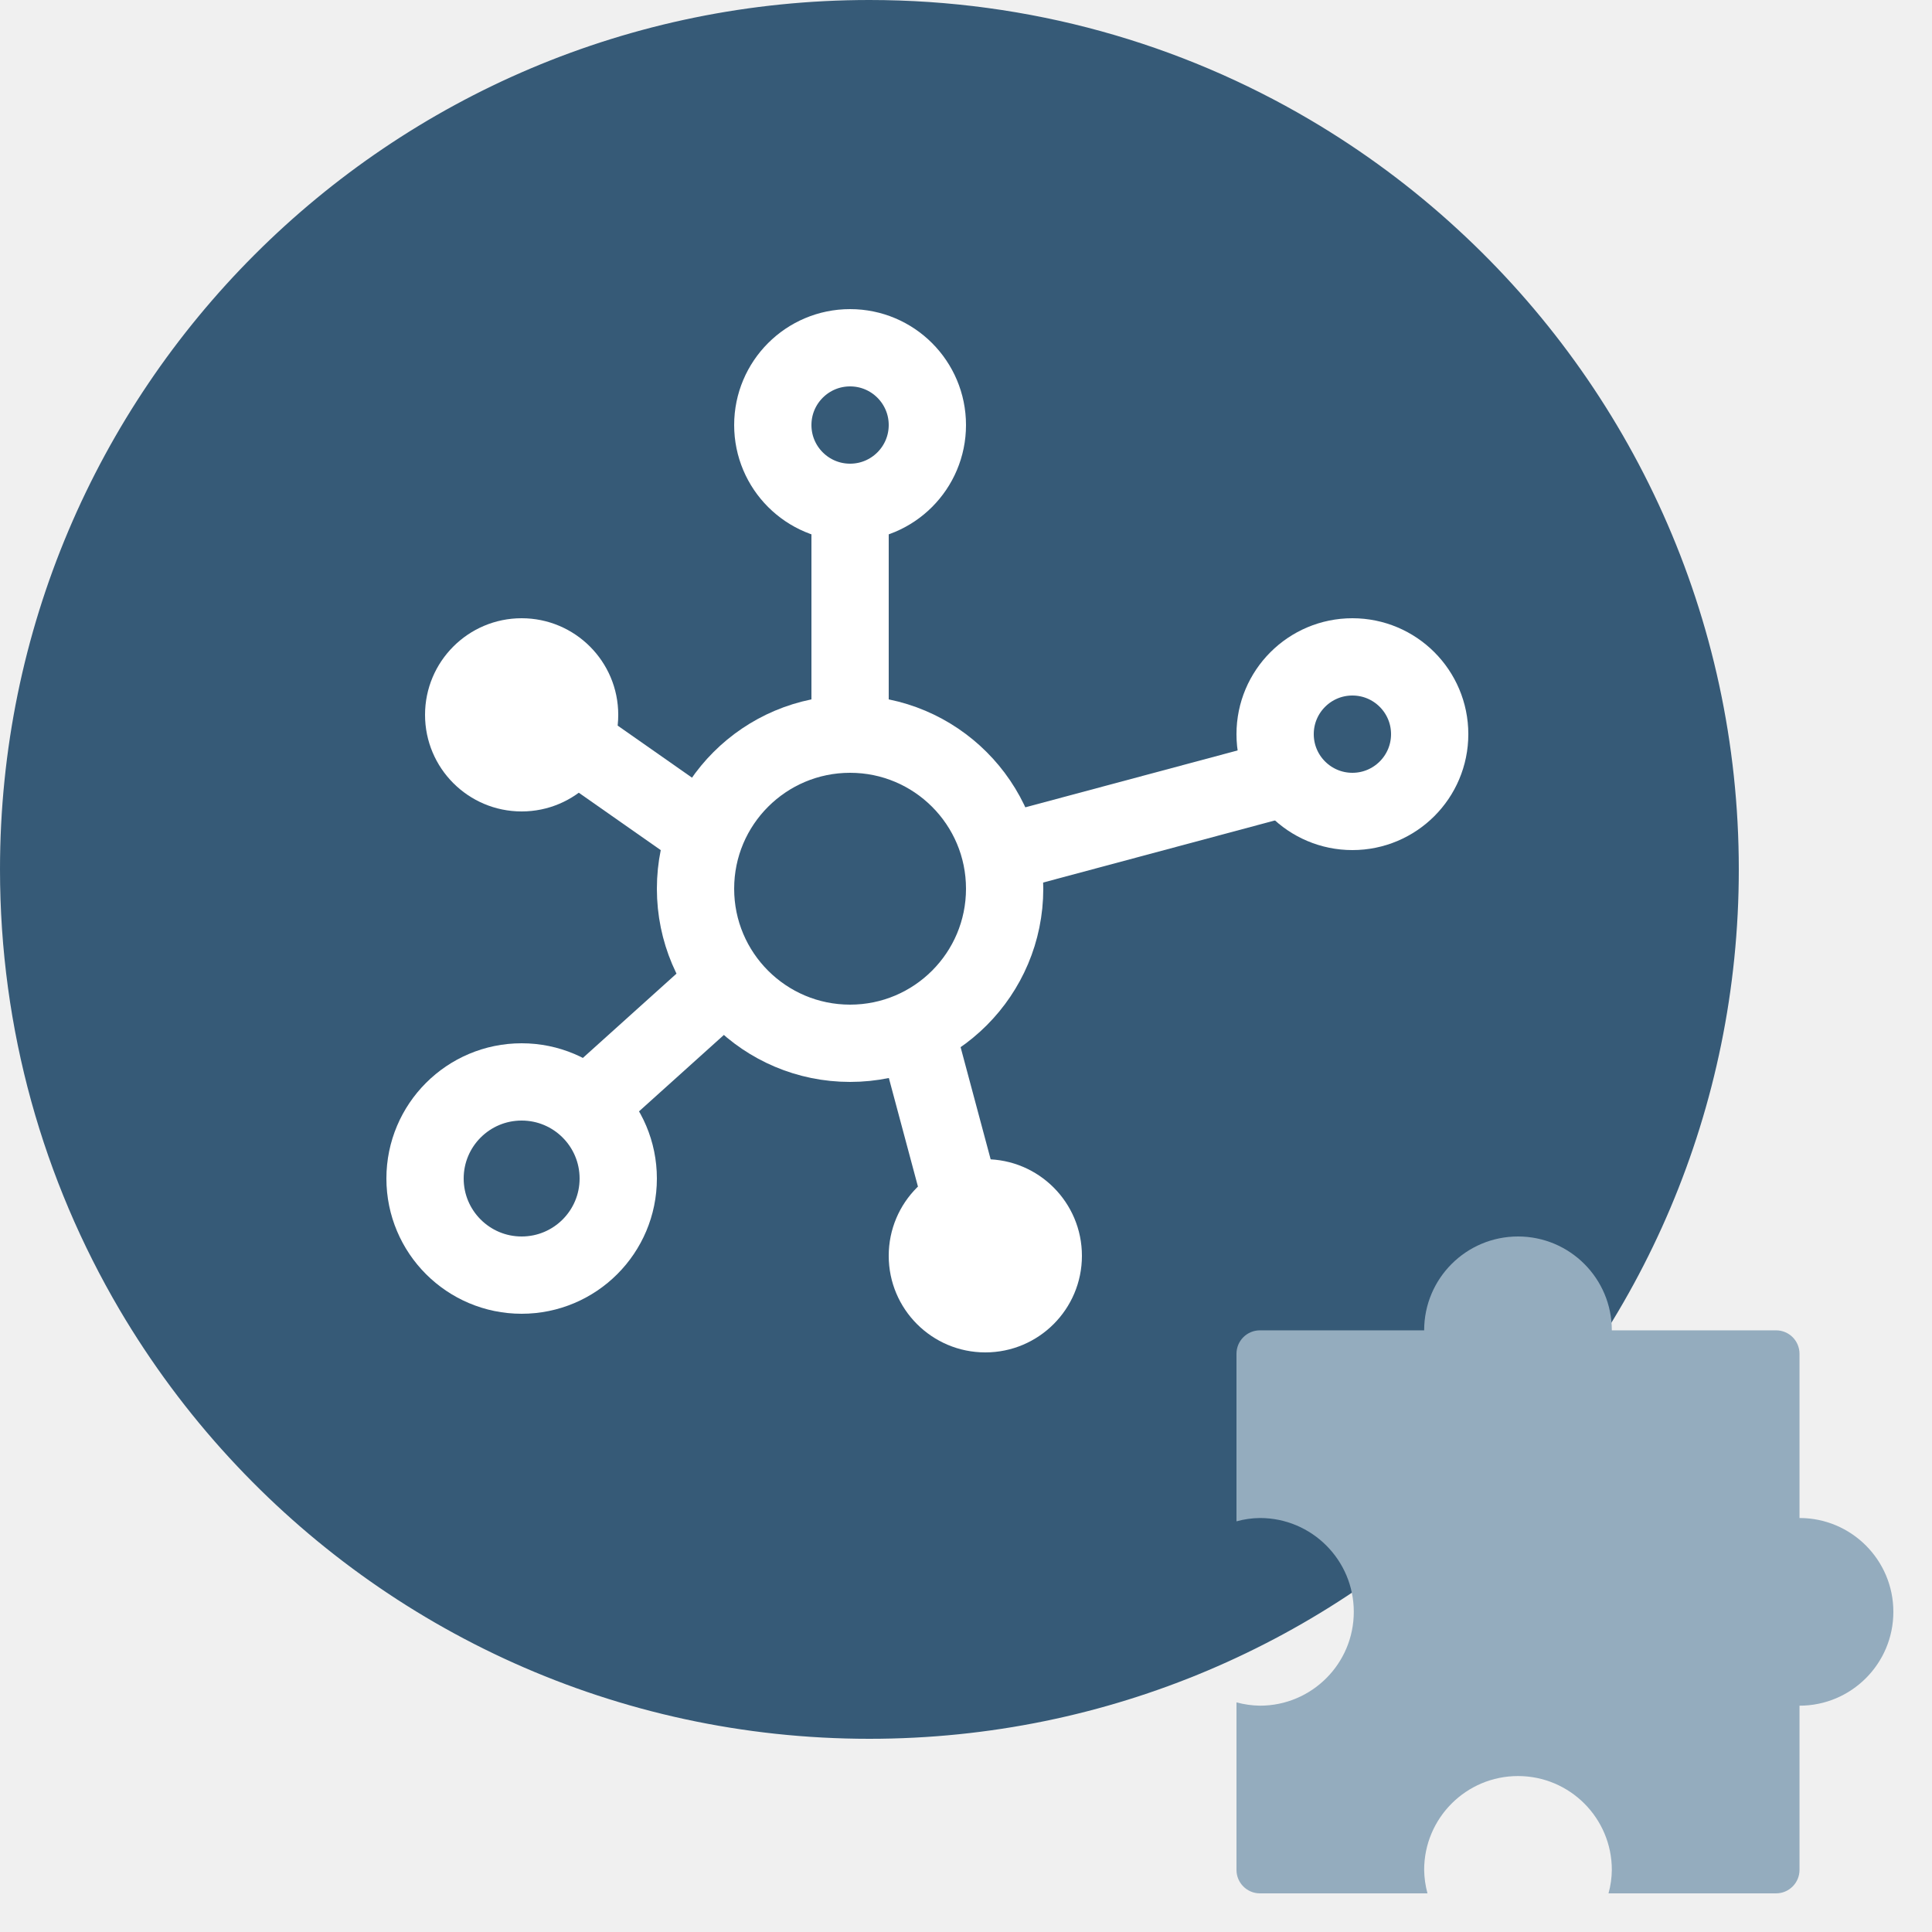
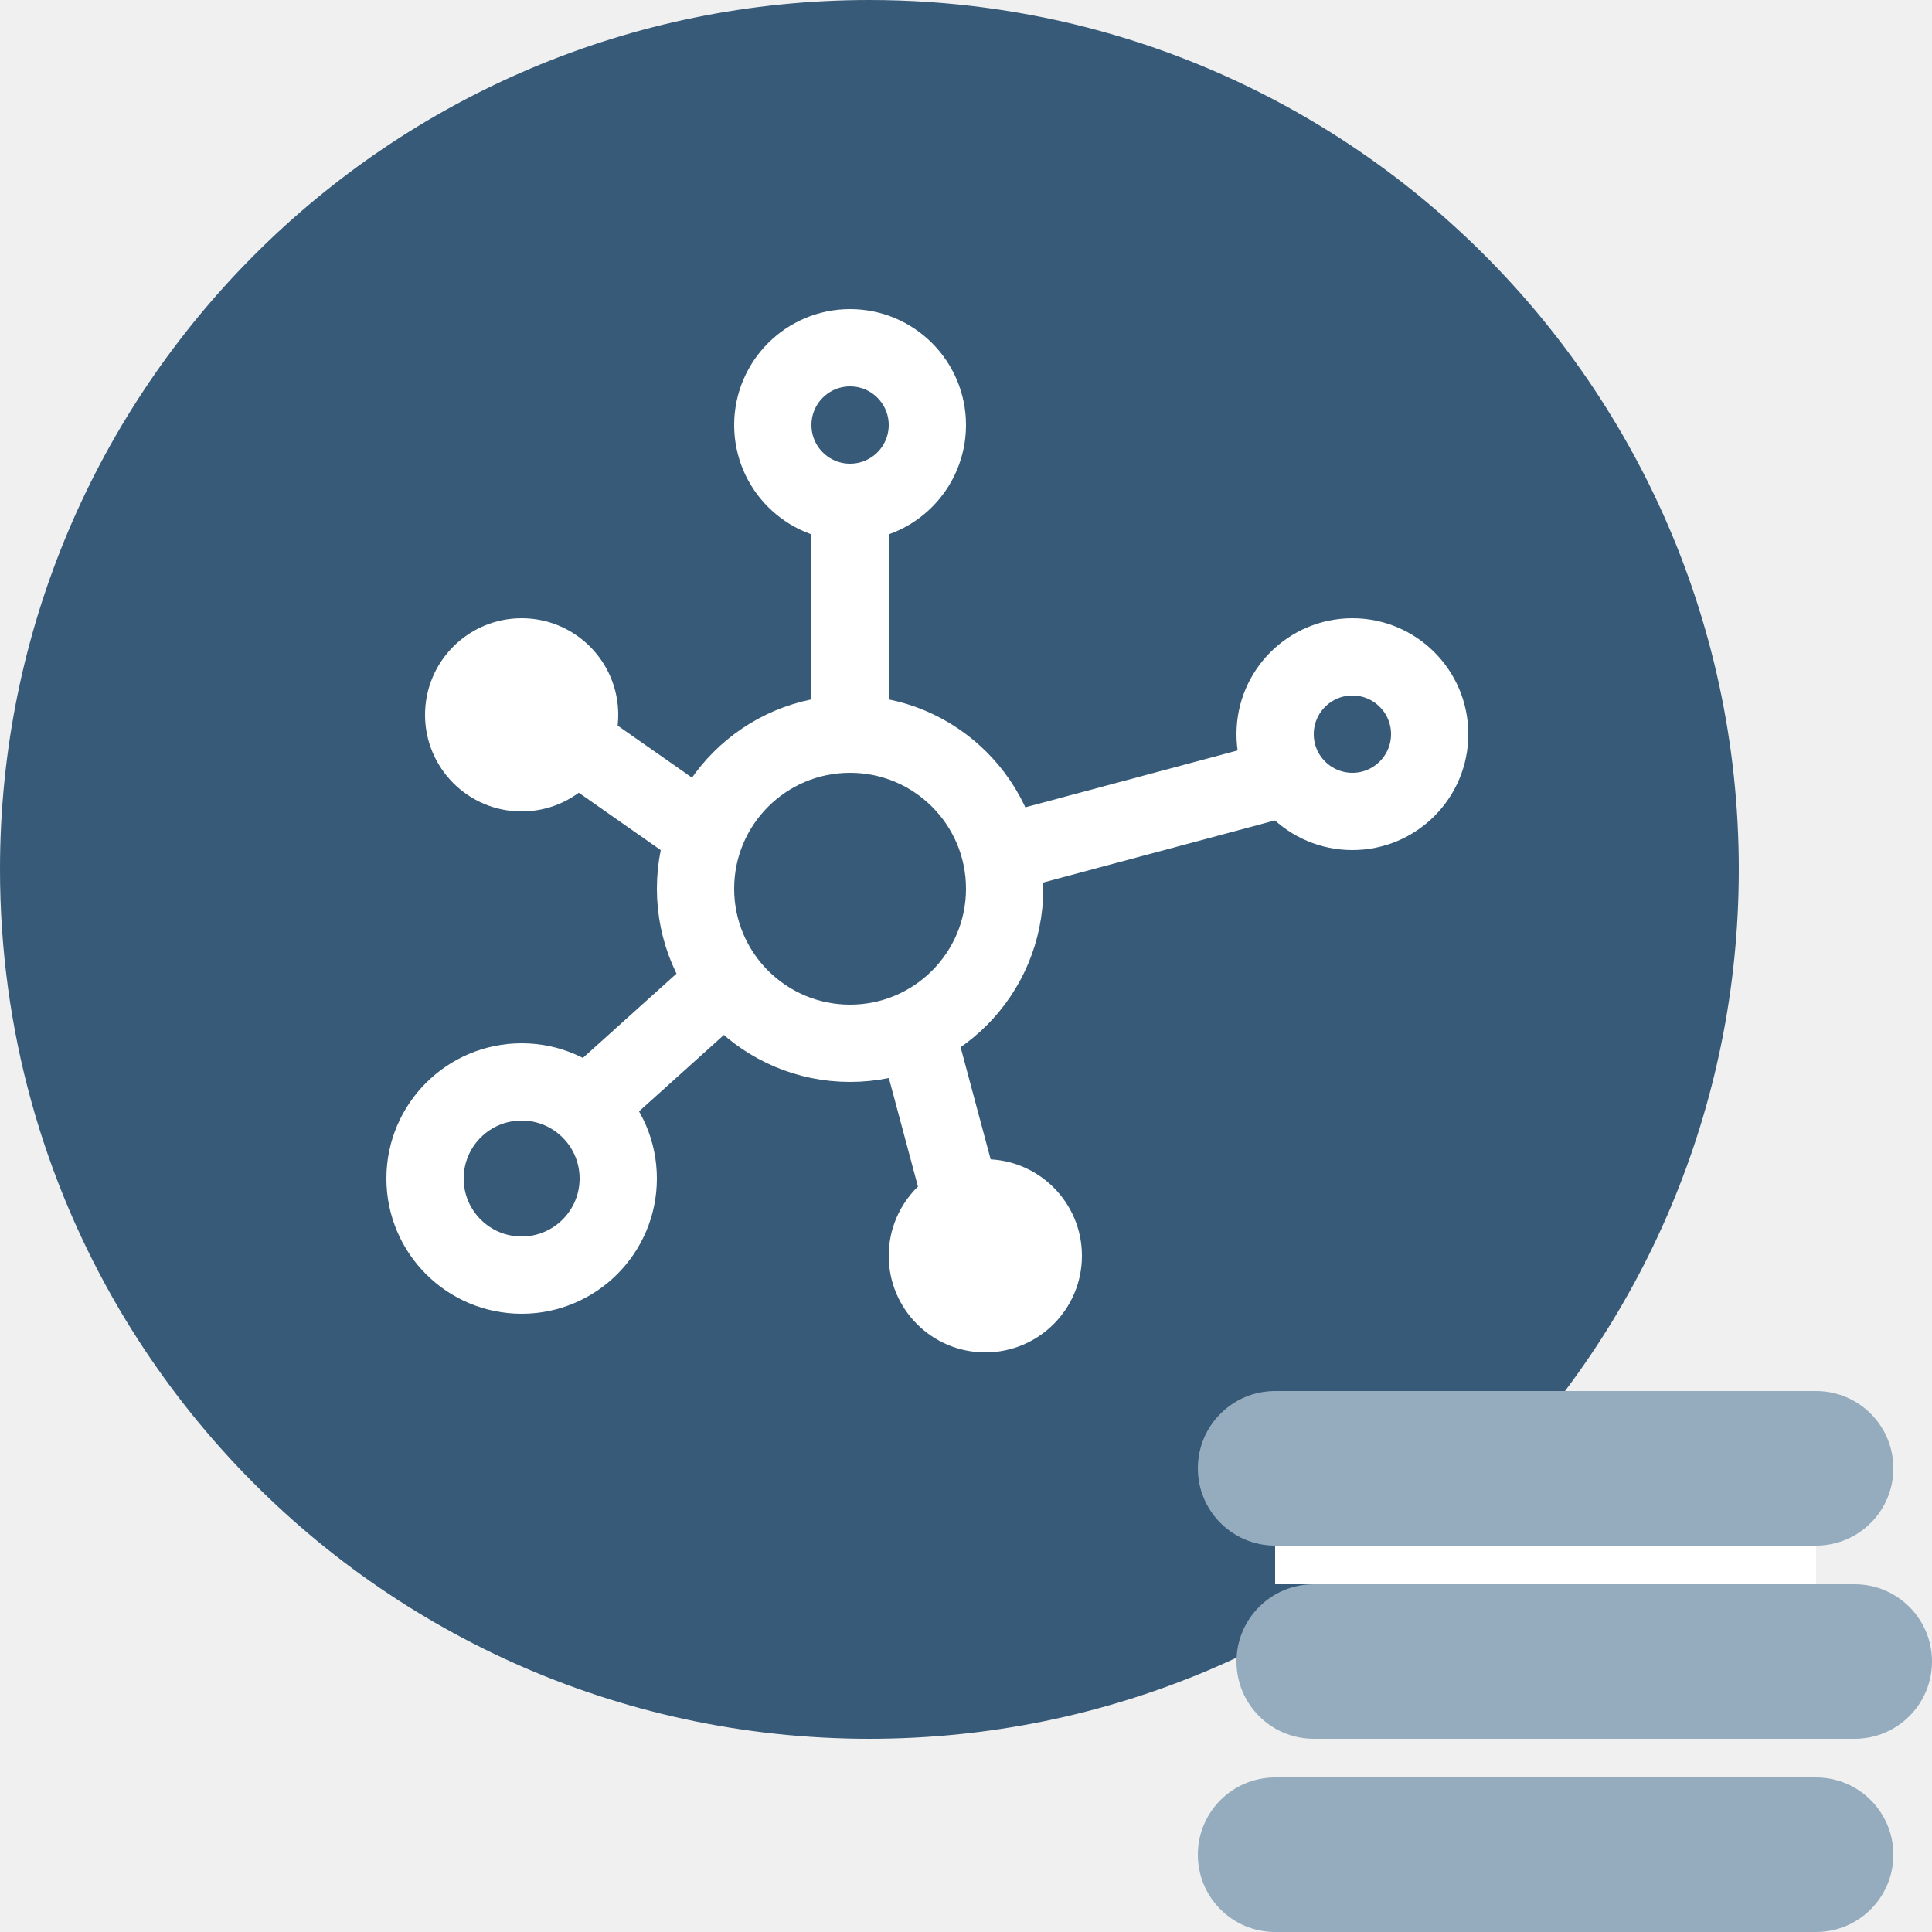
<svg xmlns="http://www.w3.org/2000/svg" width="50px" height="50px" viewBox="0 0 50 50" version="1.1">
  <g id="bo-icon-sales-channels" stroke="none" stroke-width="1" fill="none" fill-rule="evenodd">
    <rect id="Rectangle" x="0" y="0" width="50" height="50" />
    <path d="M22.5,1 C26.471,1 30.191,2.076 33.383,3.954 C34.703,4.731 35.934,5.644 37.055,6.678 C41.324,10.605 44,16.24 44,22.5 C44,28.437 41.594,33.812 37.703,37.703 C33.812,41.594 28.437,44 22.5,44 C16.24,44 10.606,41.325 6.677,37.056 C5.644,35.935 4.731,34.703 3.953,33.383 C2.076,30.19 1,26.471 1,22.5 C1,16.563 3.406,11.188 7.297,7.297 C11.188,3.406 16.563,1 22.5,1 Z" id="Shape" stroke="#365A77" stroke-width="2" fill="#365A77" fill-rule="nonzero" />
-     <g id="puzzle" transform="translate(32, 32)" fill="#94ACBE" fill-rule="nonzero">
-       <path d="M14.571,7.286 L14.571,3.036 C14.571,2.7 14.3,2.429 13.964,2.429 L9.714,2.429 C9.714,1.087 8.627,0 7.286,0 C5.944,0 4.857,1.087 4.857,2.429 L0.607,2.429 C0.272,2.429 0,2.7 0,3.036 L0,7.372 C0.198,7.317 0.402,7.288 0.607,7.286 C1.948,7.286 3.036,8.373 3.036,9.714 C3.036,11.056 1.948,12.143 0.607,12.143 C0.402,12.14 0.198,12.111 0,12.057 L0,16.393 C0,16.728 0.272,17 0.607,17 L4.943,17 C4.889,16.802 4.86,16.598 4.857,16.393 C4.857,15.052 5.944,13.964 7.286,13.964 C8.627,13.964 9.714,15.052 9.714,16.393 C9.712,16.598 9.683,16.802 9.628,17 L13.964,17 C14.3,17 14.571,16.728 14.571,16.393 L14.571,12.143 C15.913,12.143 17,11.056 17,9.714 C17,8.373 15.913,7.286 14.571,7.286 Z" id="Path" />
-     </g>
    <circle id="Oval" stroke="#FFFFFF" stroke-width="2" cx="35" cy="19" r="2" />
    <circle id="Oval" stroke="#FFFFFF" stroke-width="2" cx="22" cy="11" r="2" />
    <circle id="Oval" stroke="#FFFFFF" stroke-width="2" cx="13.5" cy="30.5" r="2.5" />
    <circle id="Oval" stroke="#FFFFFF" stroke-width="2" cx="22" cy="23" r="4" />
    <circle id="Oval" fill="#FFFFFF" cx="13.5" cy="18.5" r="2.5" />
    <circle id="Oval" fill="#FFFFFF" cx="25.5" cy="32.5" r="2.5" />
    <rect id="Rectangle" fill="#FFFFFF" x="21" y="13" width="2" height="6" />
    <rect id="Rectangle" fill="#FFFFFF" transform="translate(24.2, 28.5) rotate(-15) translate(-24.2, -28.5) " x="23.2" y="26" width="2" height="5" />
    <rect id="Rectangle" fill="#FFFFFF" transform="translate(16.7, 20.5) rotate(-55) translate(-16.7, -20.5) " x="15.7" y="18" width="2" height="5" />
    <rect id="Rectangle" fill="#FFFFFF" transform="translate(17, 27) rotate(-132) translate(-17, -27) " x="16" y="24" width="2" height="6" />
    <rect id="Rectangle" fill="#FFFFFF" transform="translate(30, 21) rotate(-105) translate(-30, -21) " x="29" y="17" width="2" height="8" />
+     <rect id="Rectangle-73" fill="#94ACBE" fill-rule="nonzero" x="31" y="36" width="18" height="4" rx="2" />
+     <rect id="Rectangle-4" fill="#FFFFFF" fill-rule="nonzero" x="33" y="40" width="14" height="1" />
+     <rect id="Rectangle-73" fill="#94ACBE" fill-rule="nonzero" x="32" y="41" width="18" height="4" rx="2" />
+     <rect id="Rectangle-73" fill="#94ACBE" fill-rule="nonzero" x="31" y="46" width="18" height="4" rx="2" />
  </g>
</svg>
